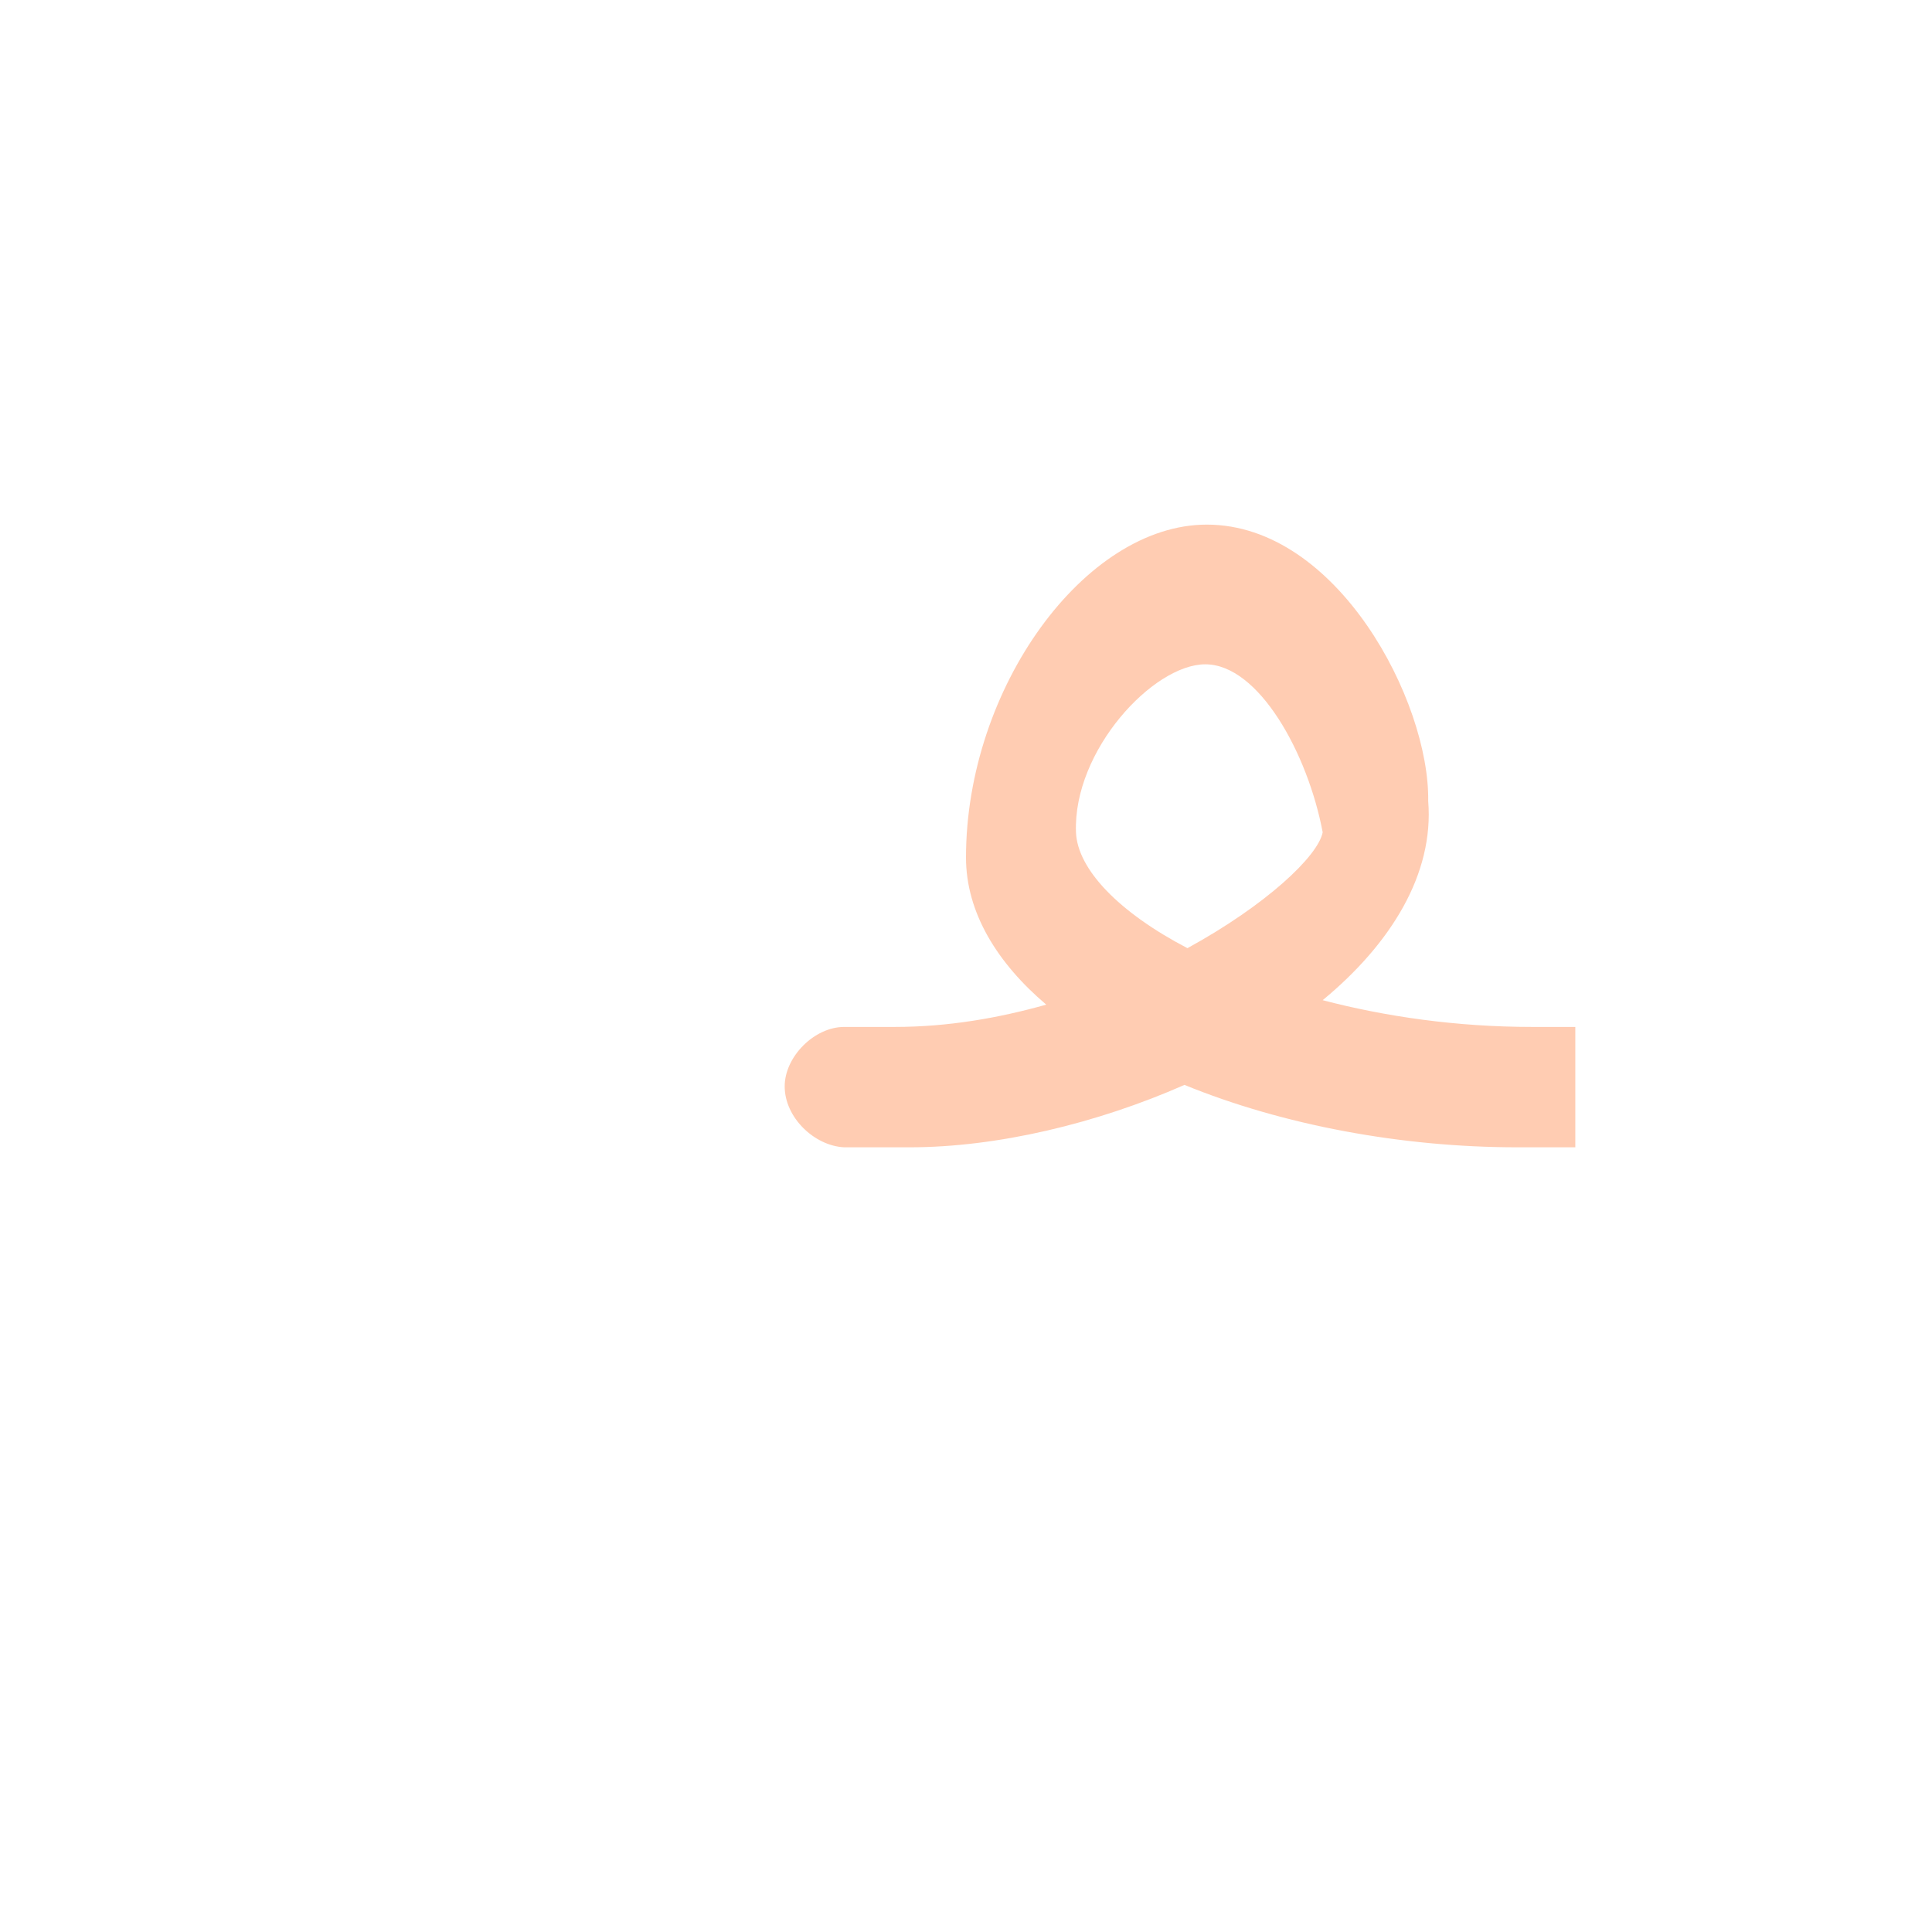
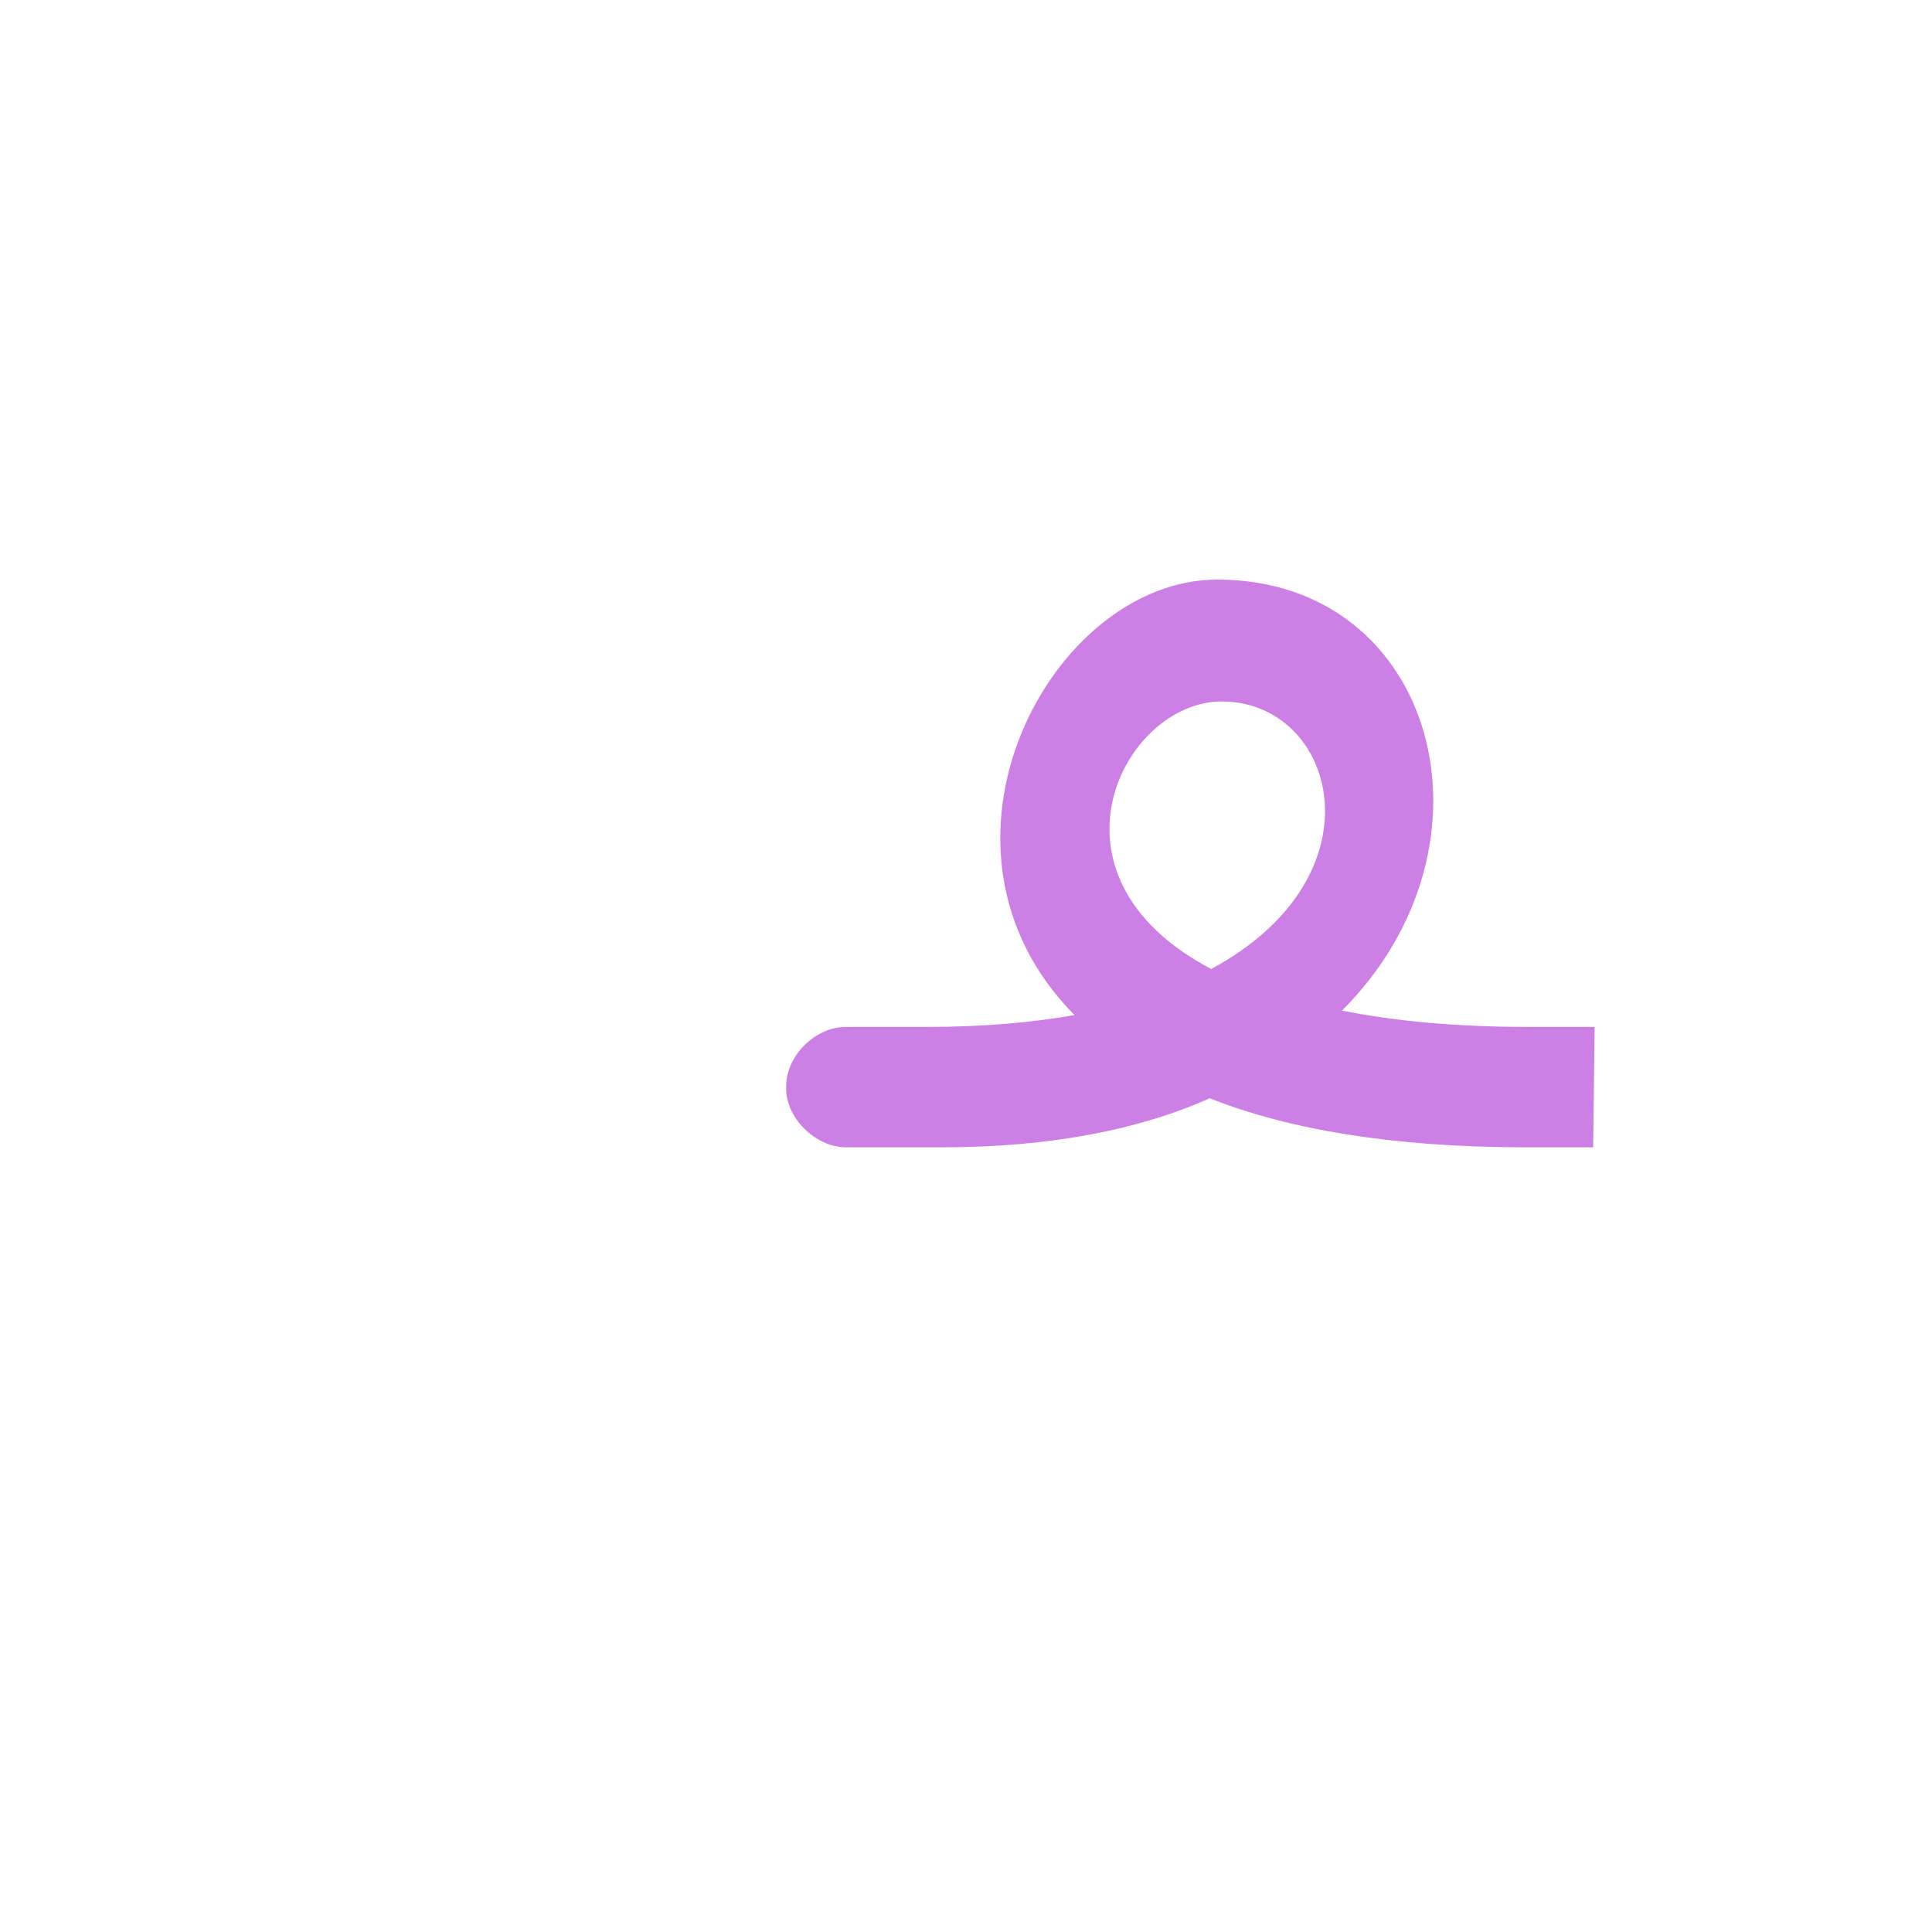
<svg xmlns="http://www.w3.org/2000/svg" xml:space="preserve" width="1300px" height="1300px" version="1.0" style="shape-rendering:geometricPrecision; text-rendering:geometricPrecision; image-rendering:optimizeQuality; fill-rule:evenodd; clip-rule:evenodd" viewBox="0 0 1300 1056">
  <defs>
    <style type="text/css">
   
-     .fil0 {fill:#FF9966;fill-opacity:0.502}
+     .fil0 {fill:#9900CC;fill-opacity:0.502}
   
  </style>
  </defs>
  <g id="_100:master">
-     <path class="fil0" d="M961 417c4,49 -25,96 -71,134 42,11 90,18 141,18l29 0 0 81 -39 0c-78,0 -158,-15 -224,-42 -59,26 -126,42 -185,42l-44 0 0 0c-20,-1 -40,-20 -40,-41 0,-20 20,-40 40,-40l0 0 1 0 33 0c36,0 70,-6 102,-15 -33,-28 -54,-62 -54,-99 0,-114 80,-224 162,-224 88,0 150,119 149,186zm-162 99c53,-29 88,-62 91,-78 -10,-53 -43,-113 -79,-113 -35,0 -89,58 -87,113 1,25 29,54 75,78z" />
+     <path class="fil0" d="M634 650l-65 0 0 0c-20,0 -41,-20 -40,-41 0,-21 20,-40 40,-40l0 0 0 0 55 0c38,0 71,-3 99,-8 -112,-113 -16,-293 96,-293 147,0 196,178 84,290 35,7 76,11 126,11l44 0 -1 81 -45 0c-90,0 -160,-12 -213,-33 -47,21 -107,33 -180,33zm181 -120c117,-63 84,-180 7,-180 -66,0 -127,117 -7,180z" />
  </g>
</svg>
